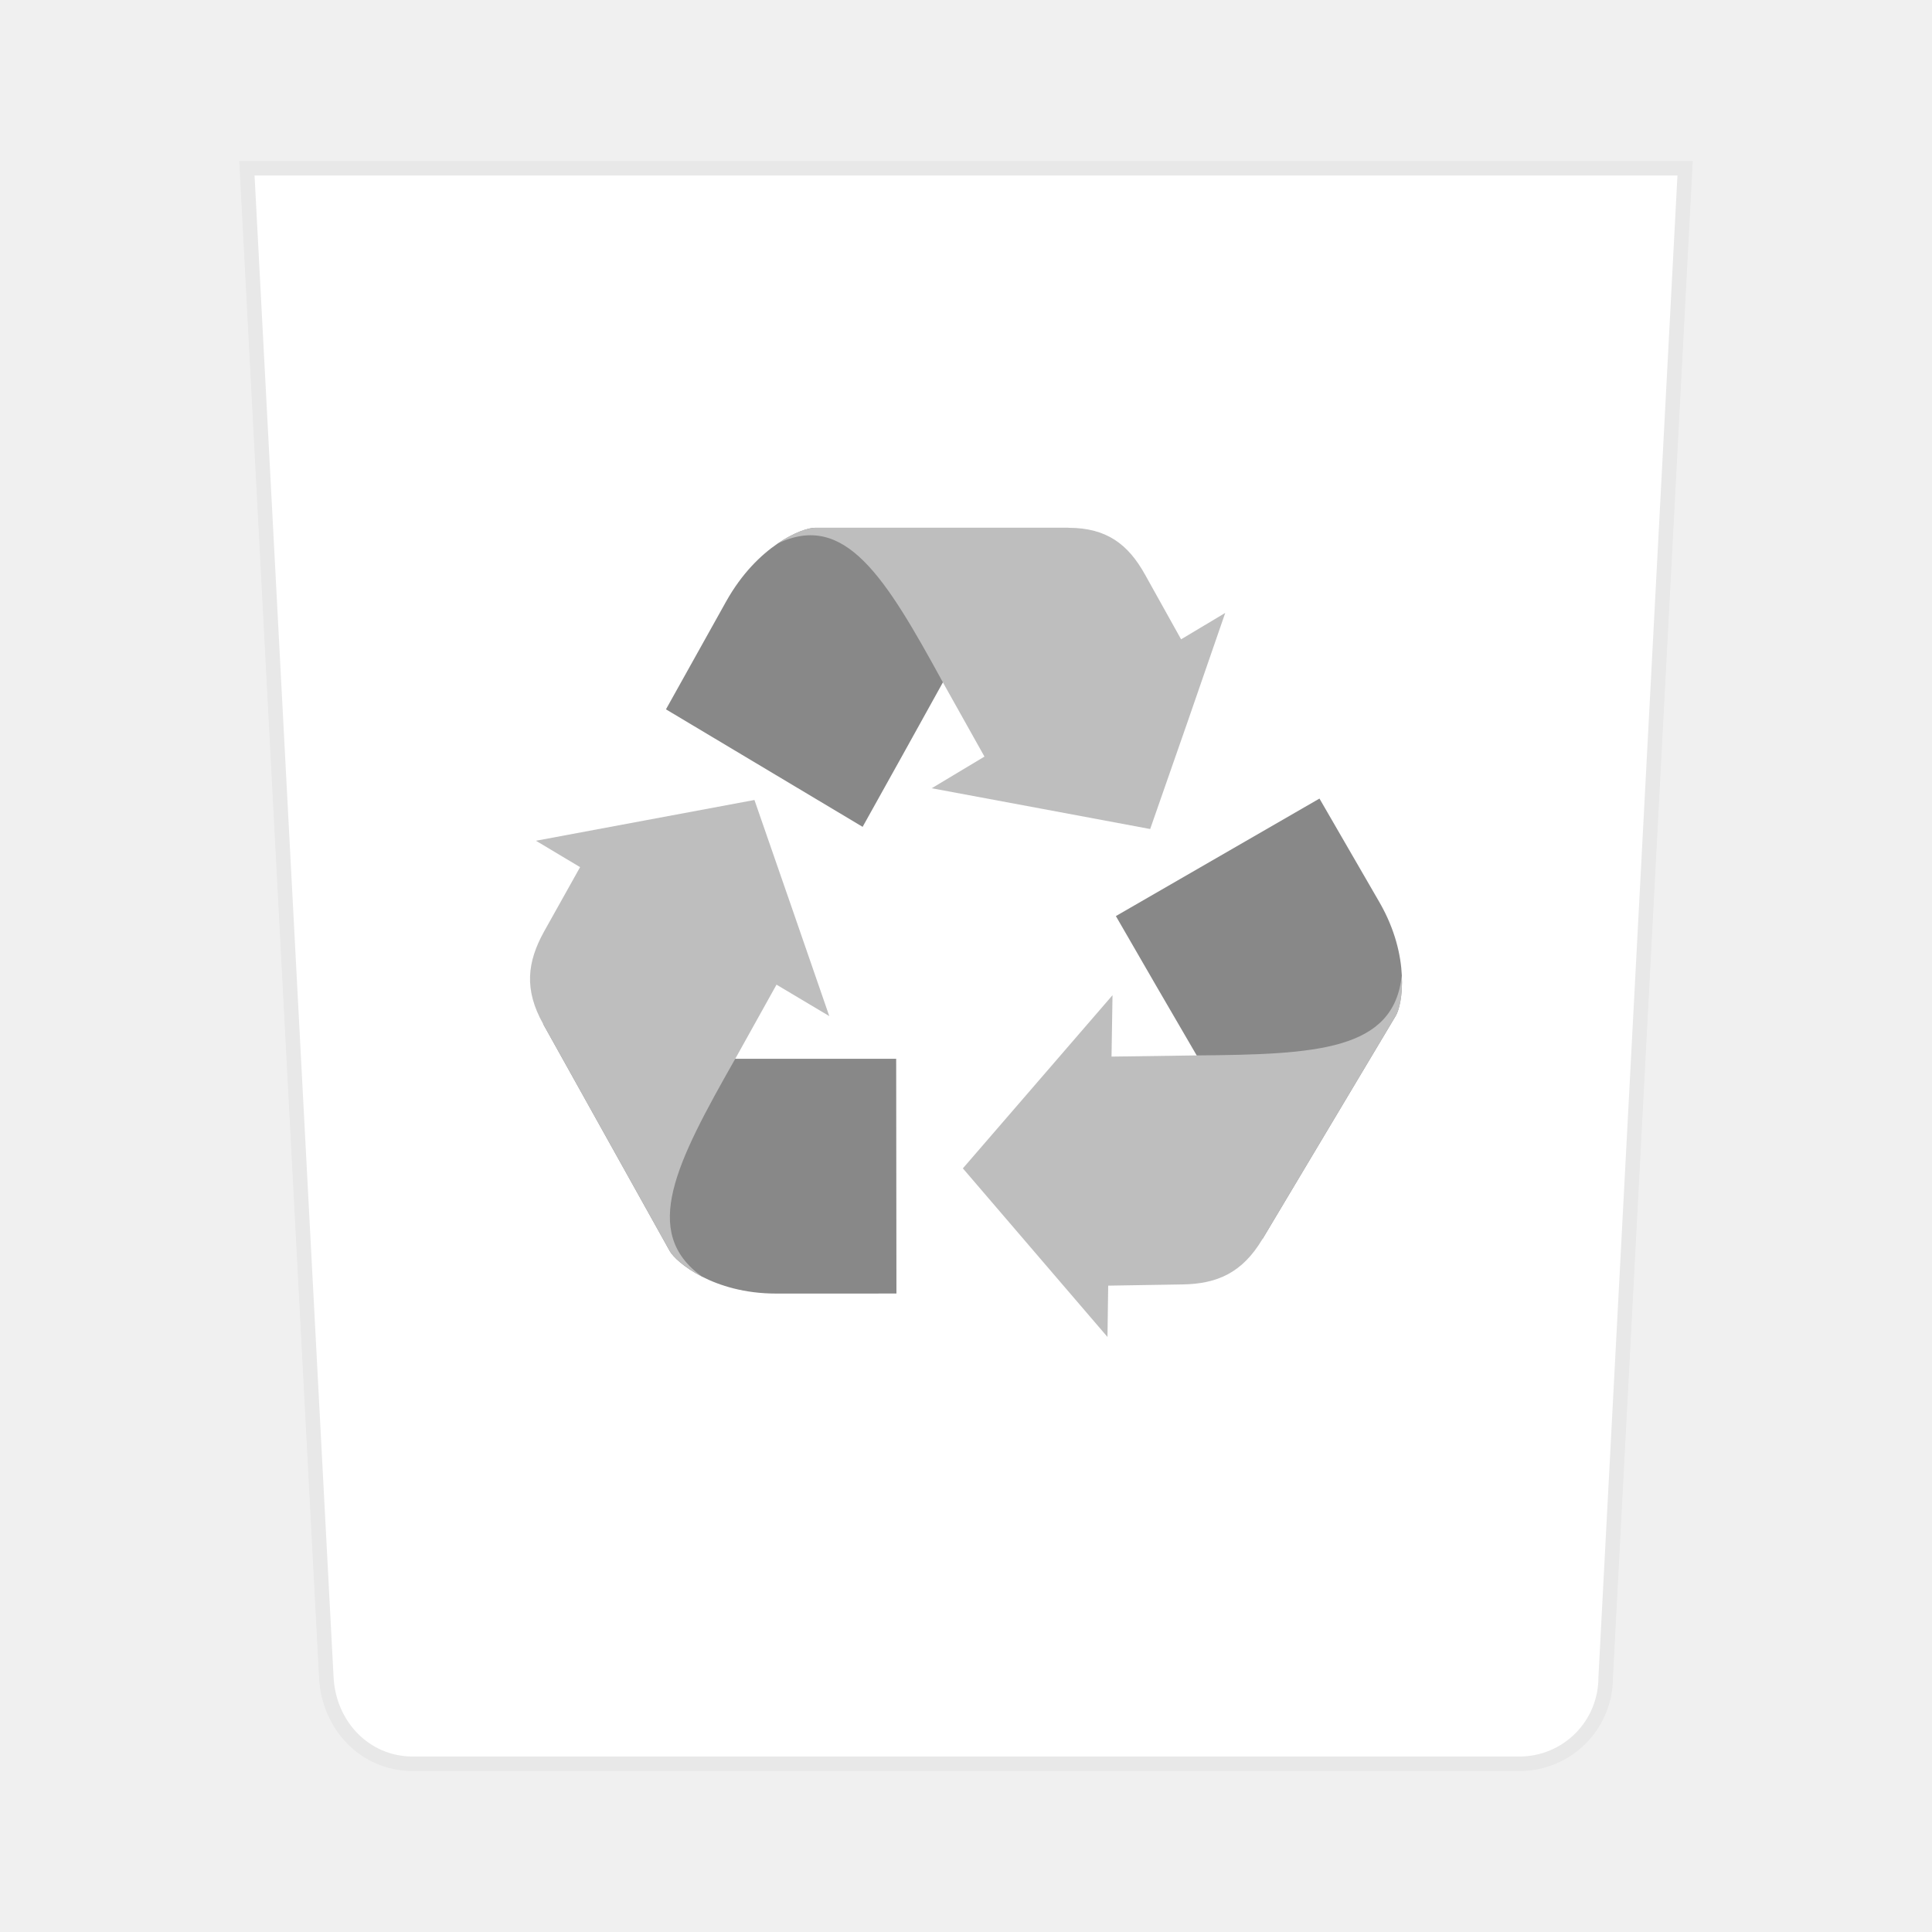
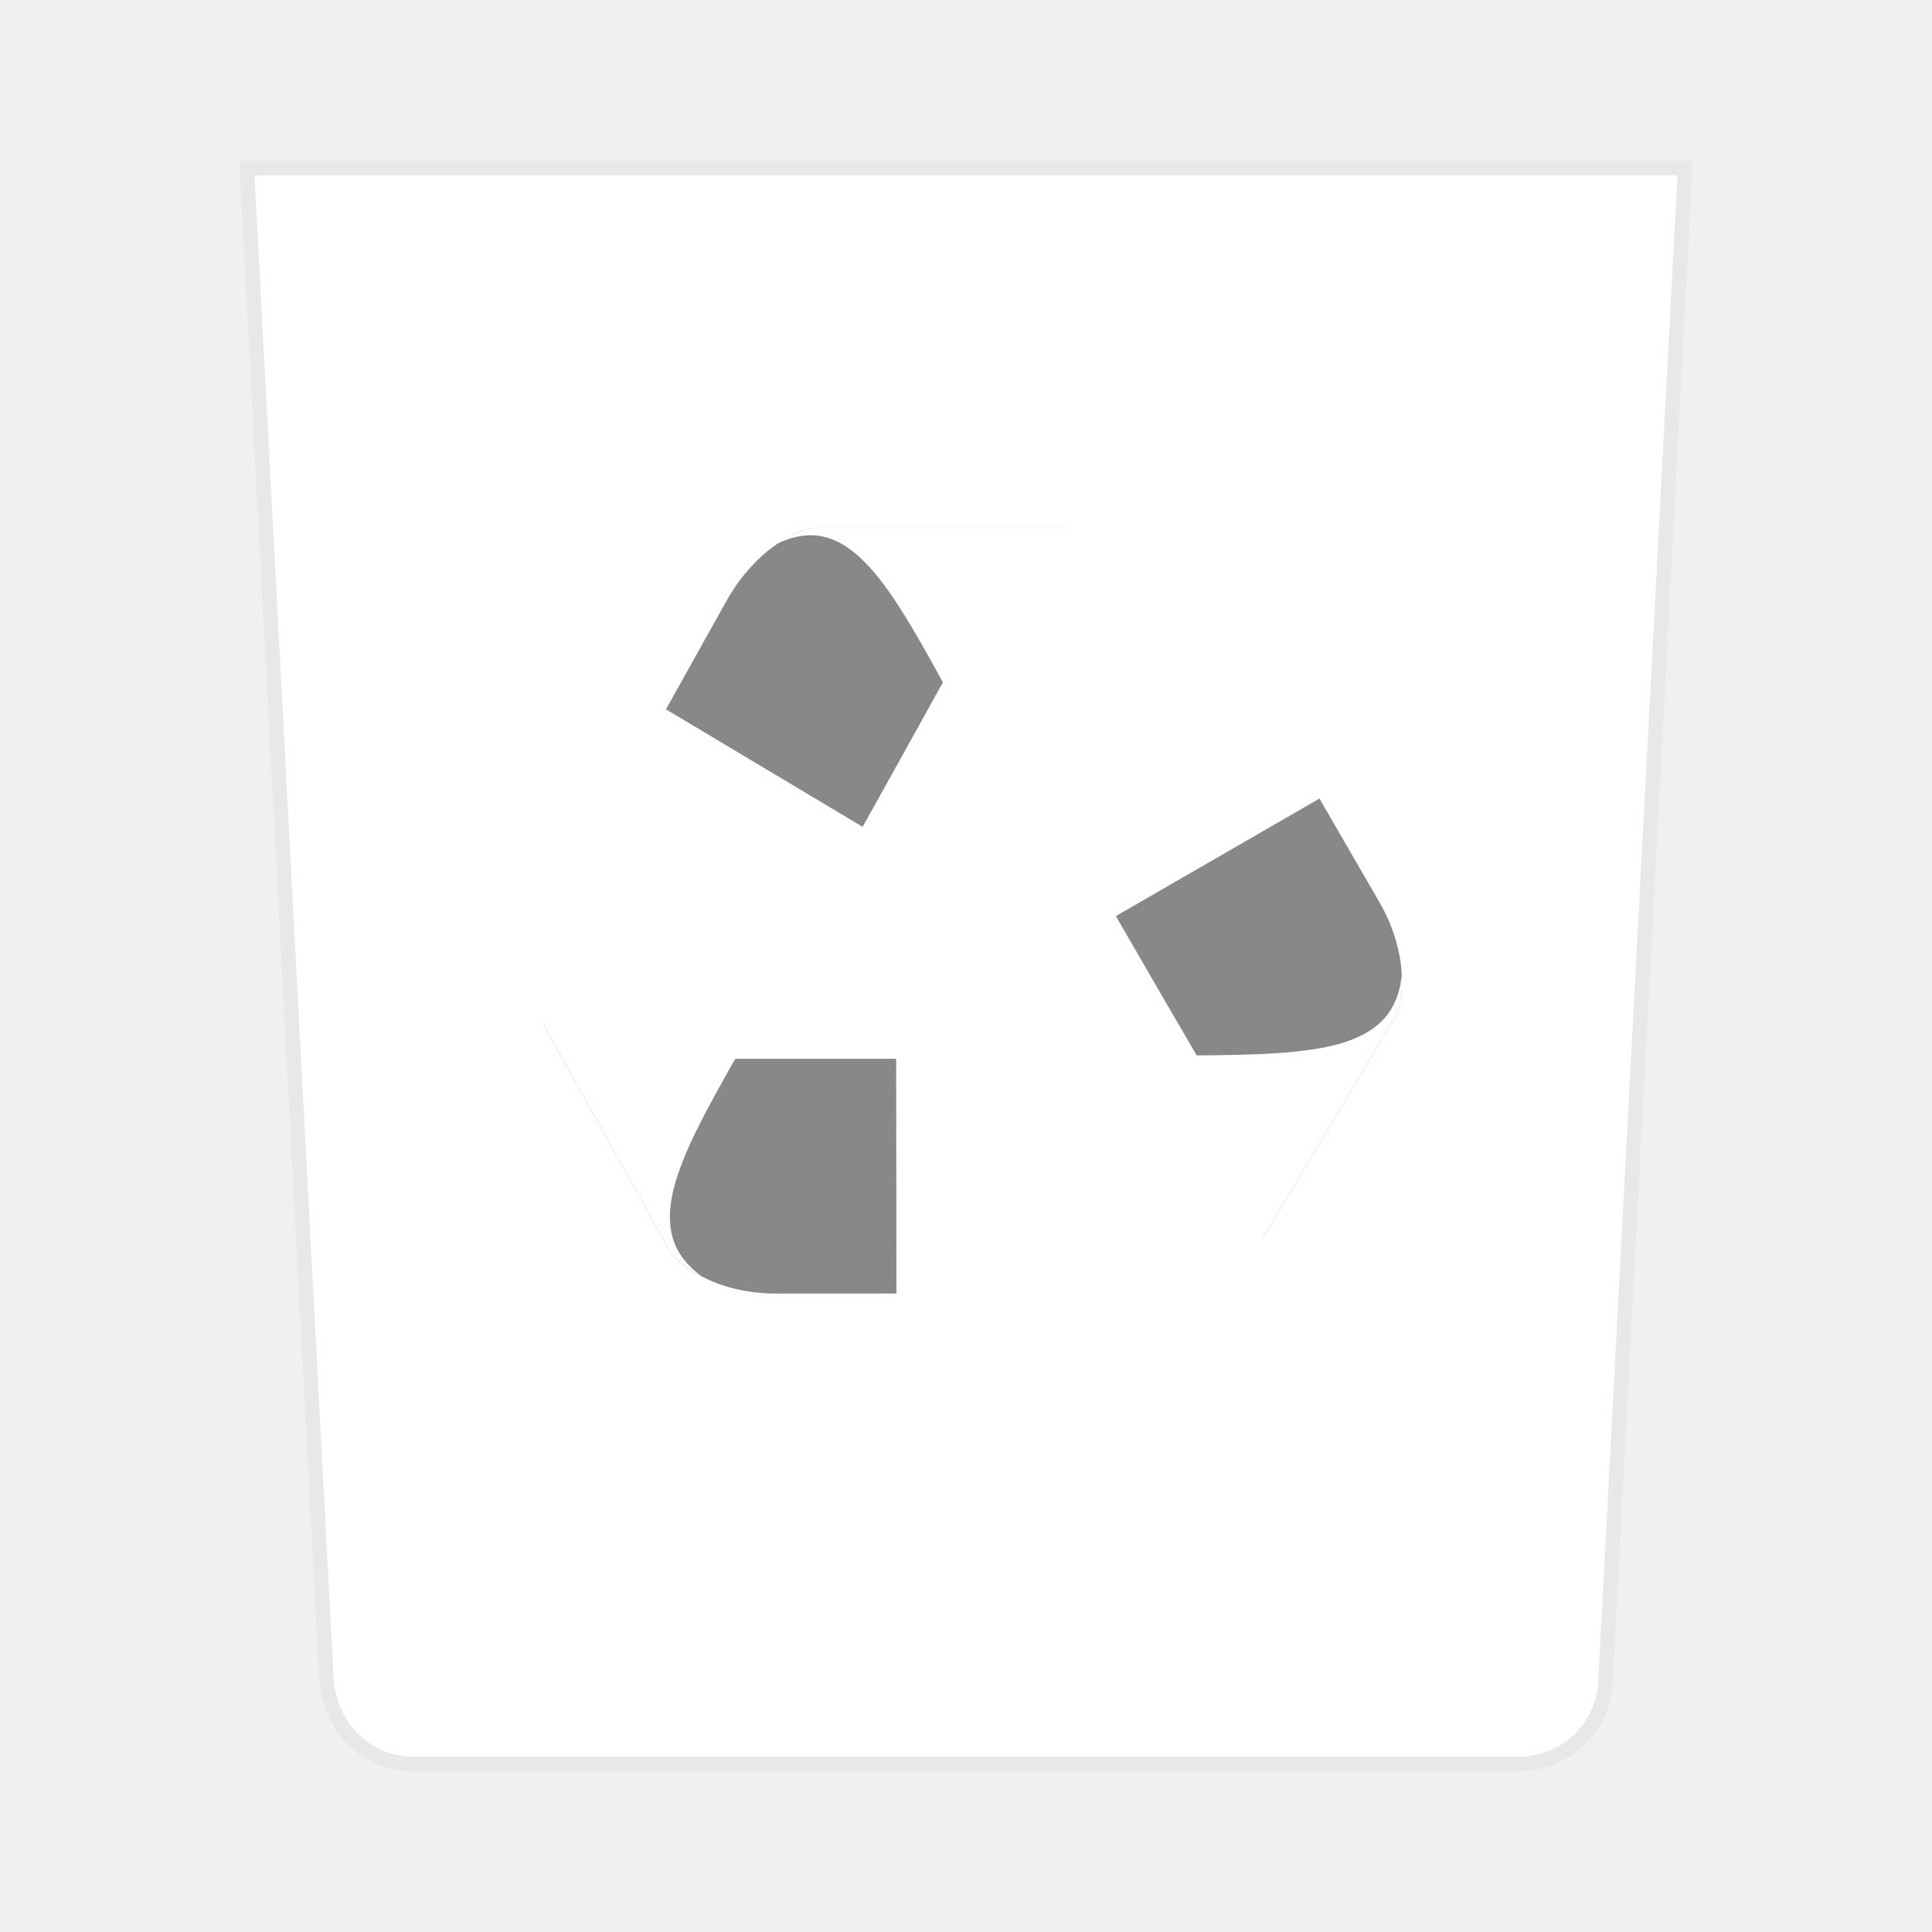
<svg xmlns="http://www.w3.org/2000/svg" width="240" height="240" version="1.1" id="svg50">
  <defs id="defs32">
    <linearGradient id="f">
      <stop offset="0" stop-color="#f2c66f" id="stop2" />
      <stop offset="1" stop-color="#fbd68f" id="stop4" />
    </linearGradient>
    <linearGradient id="e">
      <stop offset="0" id="stop7" />
      <stop offset="1" stop-opacity="0" id="stop9" />
    </linearGradient>
    <linearGradient id="d">
      <stop offset="0" stop-color="#f8f4e1" id="stop12" />
      <stop offset="1" stop-color="#ad9e57" id="stop14" />
    </linearGradient>
    <linearGradient id="c">
      <stop offset="0" stop-color="#49b7ef" id="stop17" />
      <stop offset="1" stop-color="#1d8de2" id="stop19" />
    </linearGradient>
    <linearGradient id="b">
      <stop offset="0" stop-color="#fdfeff" id="stop22" />
      <stop offset="1" stop-color="#dfe4e4" id="stop24" />
    </linearGradient>
    <linearGradient id="a">
      <stop offset="0" id="stop27" />
      <stop offset="1" stop-opacity=".294" id="stop29" />
    </linearGradient>
  </defs>
  <g id="g872" transform="matrix(3.599064,0,0,3.599064,4.829963,-629.0552)">
    <path style="fill:none" id="path34" d="m 33.755,188.34 -8.774,5.582 h 5.264 z" />
    <path style="fill:#ffffff;stroke:#000000;stroke-opacity:0.039;paint-order:markers stroke fill" id="path36" d="M 53.828,232.682 56.556,180.84 H 7.444 l 2.728,51.84 c 0.08,1.51 1.217,2.73 2.729,2.73 h 38.198 a 2.722,2.722 0 0 0 2.729,-2.73 z" />
    <path style="fill:#888888" id="path38" d="m 29.599,219.43 -0.009,-8.103 h -5.554 l -6.63,-1.2 4.37,7.839 c 0.215,0.38 1.499,1.465 3.667,1.465 z" />
-     <path style="fill:#bebebe" id="path40" d="m 24.036,211.327 1.424,-2.558 1.821,1.085 -1.291,-3.734 -1.292,-3.725 -3.774,0.704 -3.767,0.703 1.523,0.911 -1.241,2.218 c -0.588,1.06 -0.696,2.012 -0.033,3.196 l 4.37,7.839 c 0.108,0.19 0.489,0.554 1.11,0.877 -2.12,-1.531 -0.895,-3.915 1.15,-7.516 z" />
+     <path style="fill:#ffffff" id="path40" d="m 24.036,211.327 1.424,-2.558 1.821,1.085 -1.291,-3.734 -1.292,-3.725 -3.774,0.704 -3.767,0.703 1.523,0.911 -1.241,2.218 c -0.588,1.06 -0.696,2.012 -0.033,3.196 l 4.37,7.839 c 0.108,0.19 0.489,0.554 1.11,0.877 -2.12,-1.531 -0.895,-3.915 1.15,-7.516 z" />
    <path style="fill:#888888" id="path42" d="m 21.644,199.266 6.788,4.056 c 0.927,-1.663 1.854,-3.327 2.773,-4.991 L 35.534,193 h -8.75 c -0.43,0 -1.978,0.604 -3.062,2.541 z" />
-     <path style="fill:#bebebe" id="path44" d="m 31.205,198.34 1.432,2.557 -1.821,1.093 3.774,0.703 3.767,0.704 1.3,-3.725 1.29,-3.733 -1.523,0.91 -1.241,-2.227 C 37.595,193.562 36.85,193 35.533,193 h -8.749 c -0.215,0 -0.712,0.149 -1.291,0.546 2.334,-1.125 3.725,1.16 5.712,4.793 z" />
+     <path style="fill:#ffffff" id="path44" d="m 31.205,198.34 1.432,2.557 -1.821,1.093 3.774,0.703 3.767,0.704 1.3,-3.725 1.29,-3.733 -1.523,0.91 -1.241,-2.227 C 37.595,193.562 36.85,193 35.533,193 h -8.749 c -0.215,0 -0.712,0.149 -1.291,0.546 2.334,-1.125 3.725,1.16 5.712,4.793 z" />
    <path style="fill:#888888" id="path46" d="m 44.2,202.346 -7.027,4.056 a 910.902,910.902 0 0 0 2.79,4.81 l 2.268,6.34 4.602,-7.707 c 0.224,-0.372 0.522,-2.028 -0.555,-3.907 z" />
-     <path style="fill:#bebebe" id="path48" d="m 39.963,211.211 -2.94,0.041 0.034,-2.119 -5.165,5.977 2.491,2.905 2.5,2.914 0.025,-1.771 2.55,-0.042 c 1.208,-0.016 2.077,-0.397 2.773,-1.564 l 4.602,-7.707 c 0.116,-0.19 0.248,-0.695 0.207,-1.399 -0.265,2.6 -2.939,2.732 -7.077,2.765 z" />
+     <path style="fill:#ffffff" id="path48" d="m 39.963,211.211 -2.94,0.041 0.034,-2.119 -5.165,5.977 2.491,2.905 2.5,2.914 0.025,-1.771 2.55,-0.042 c 1.208,-0.016 2.077,-0.397 2.773,-1.564 l 4.602,-7.707 c 0.116,-0.19 0.248,-0.695 0.207,-1.399 -0.265,2.6 -2.939,2.732 -7.077,2.765 z" />
  </g>
</svg>
